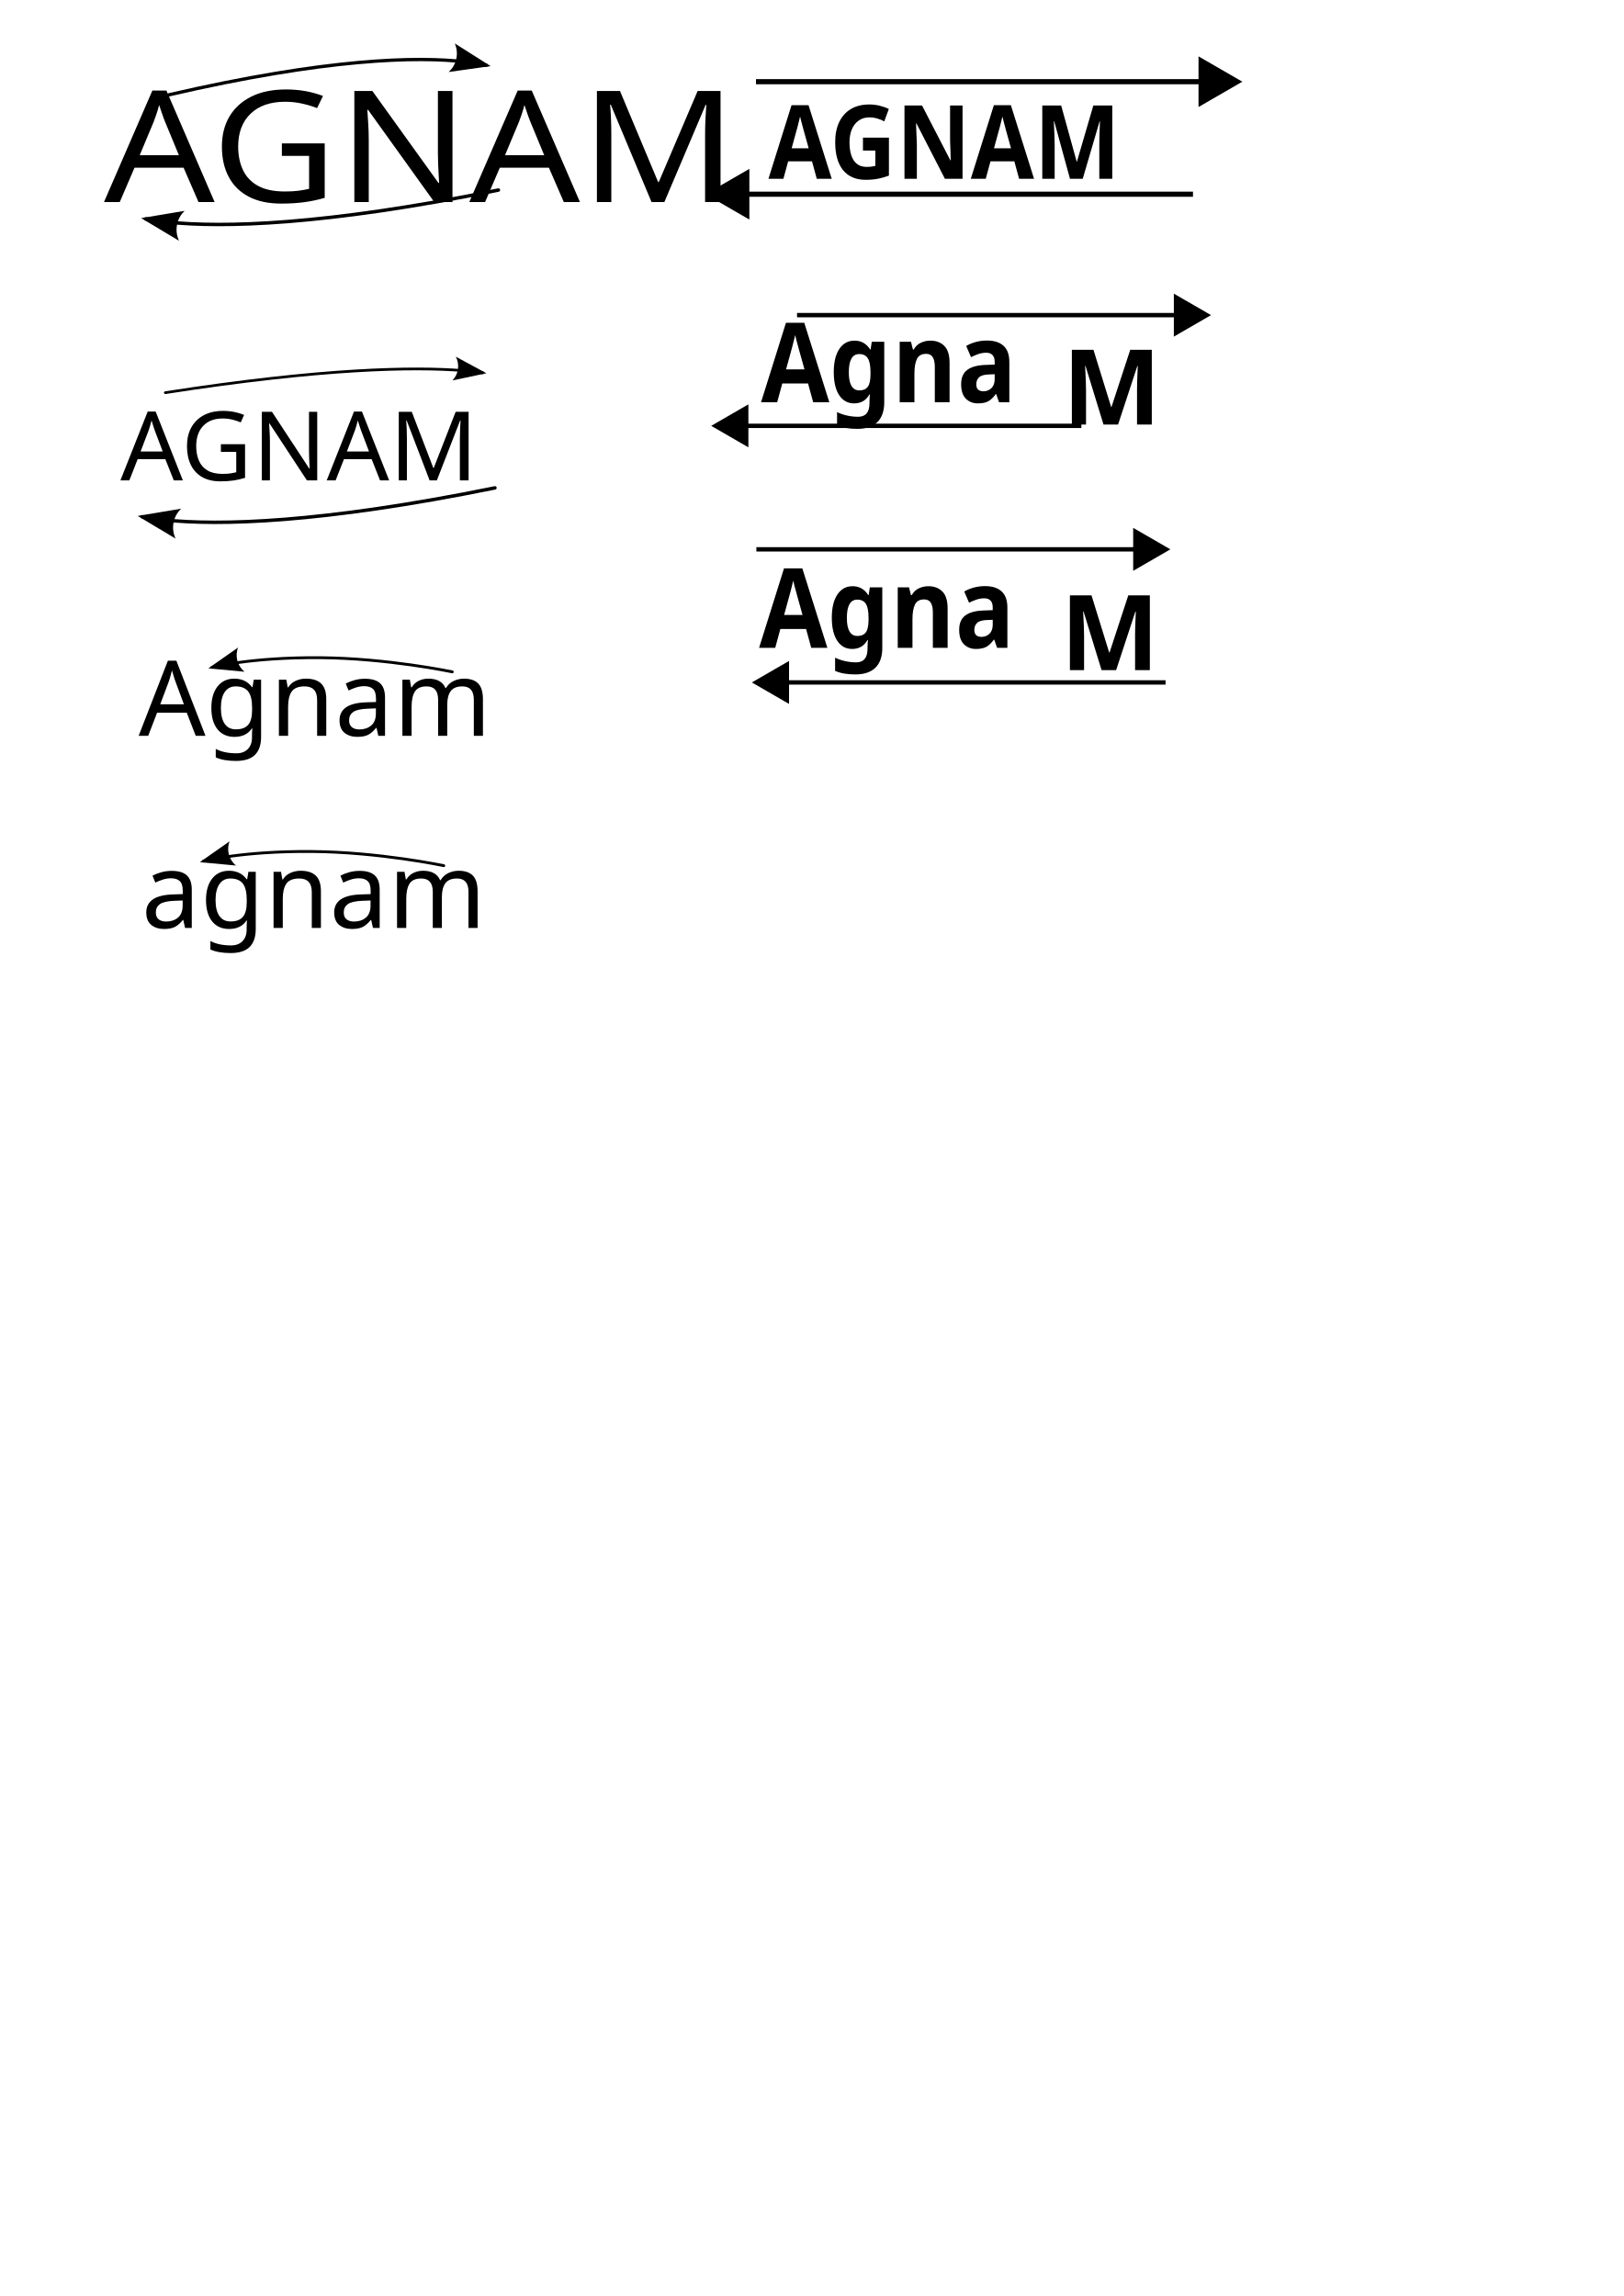
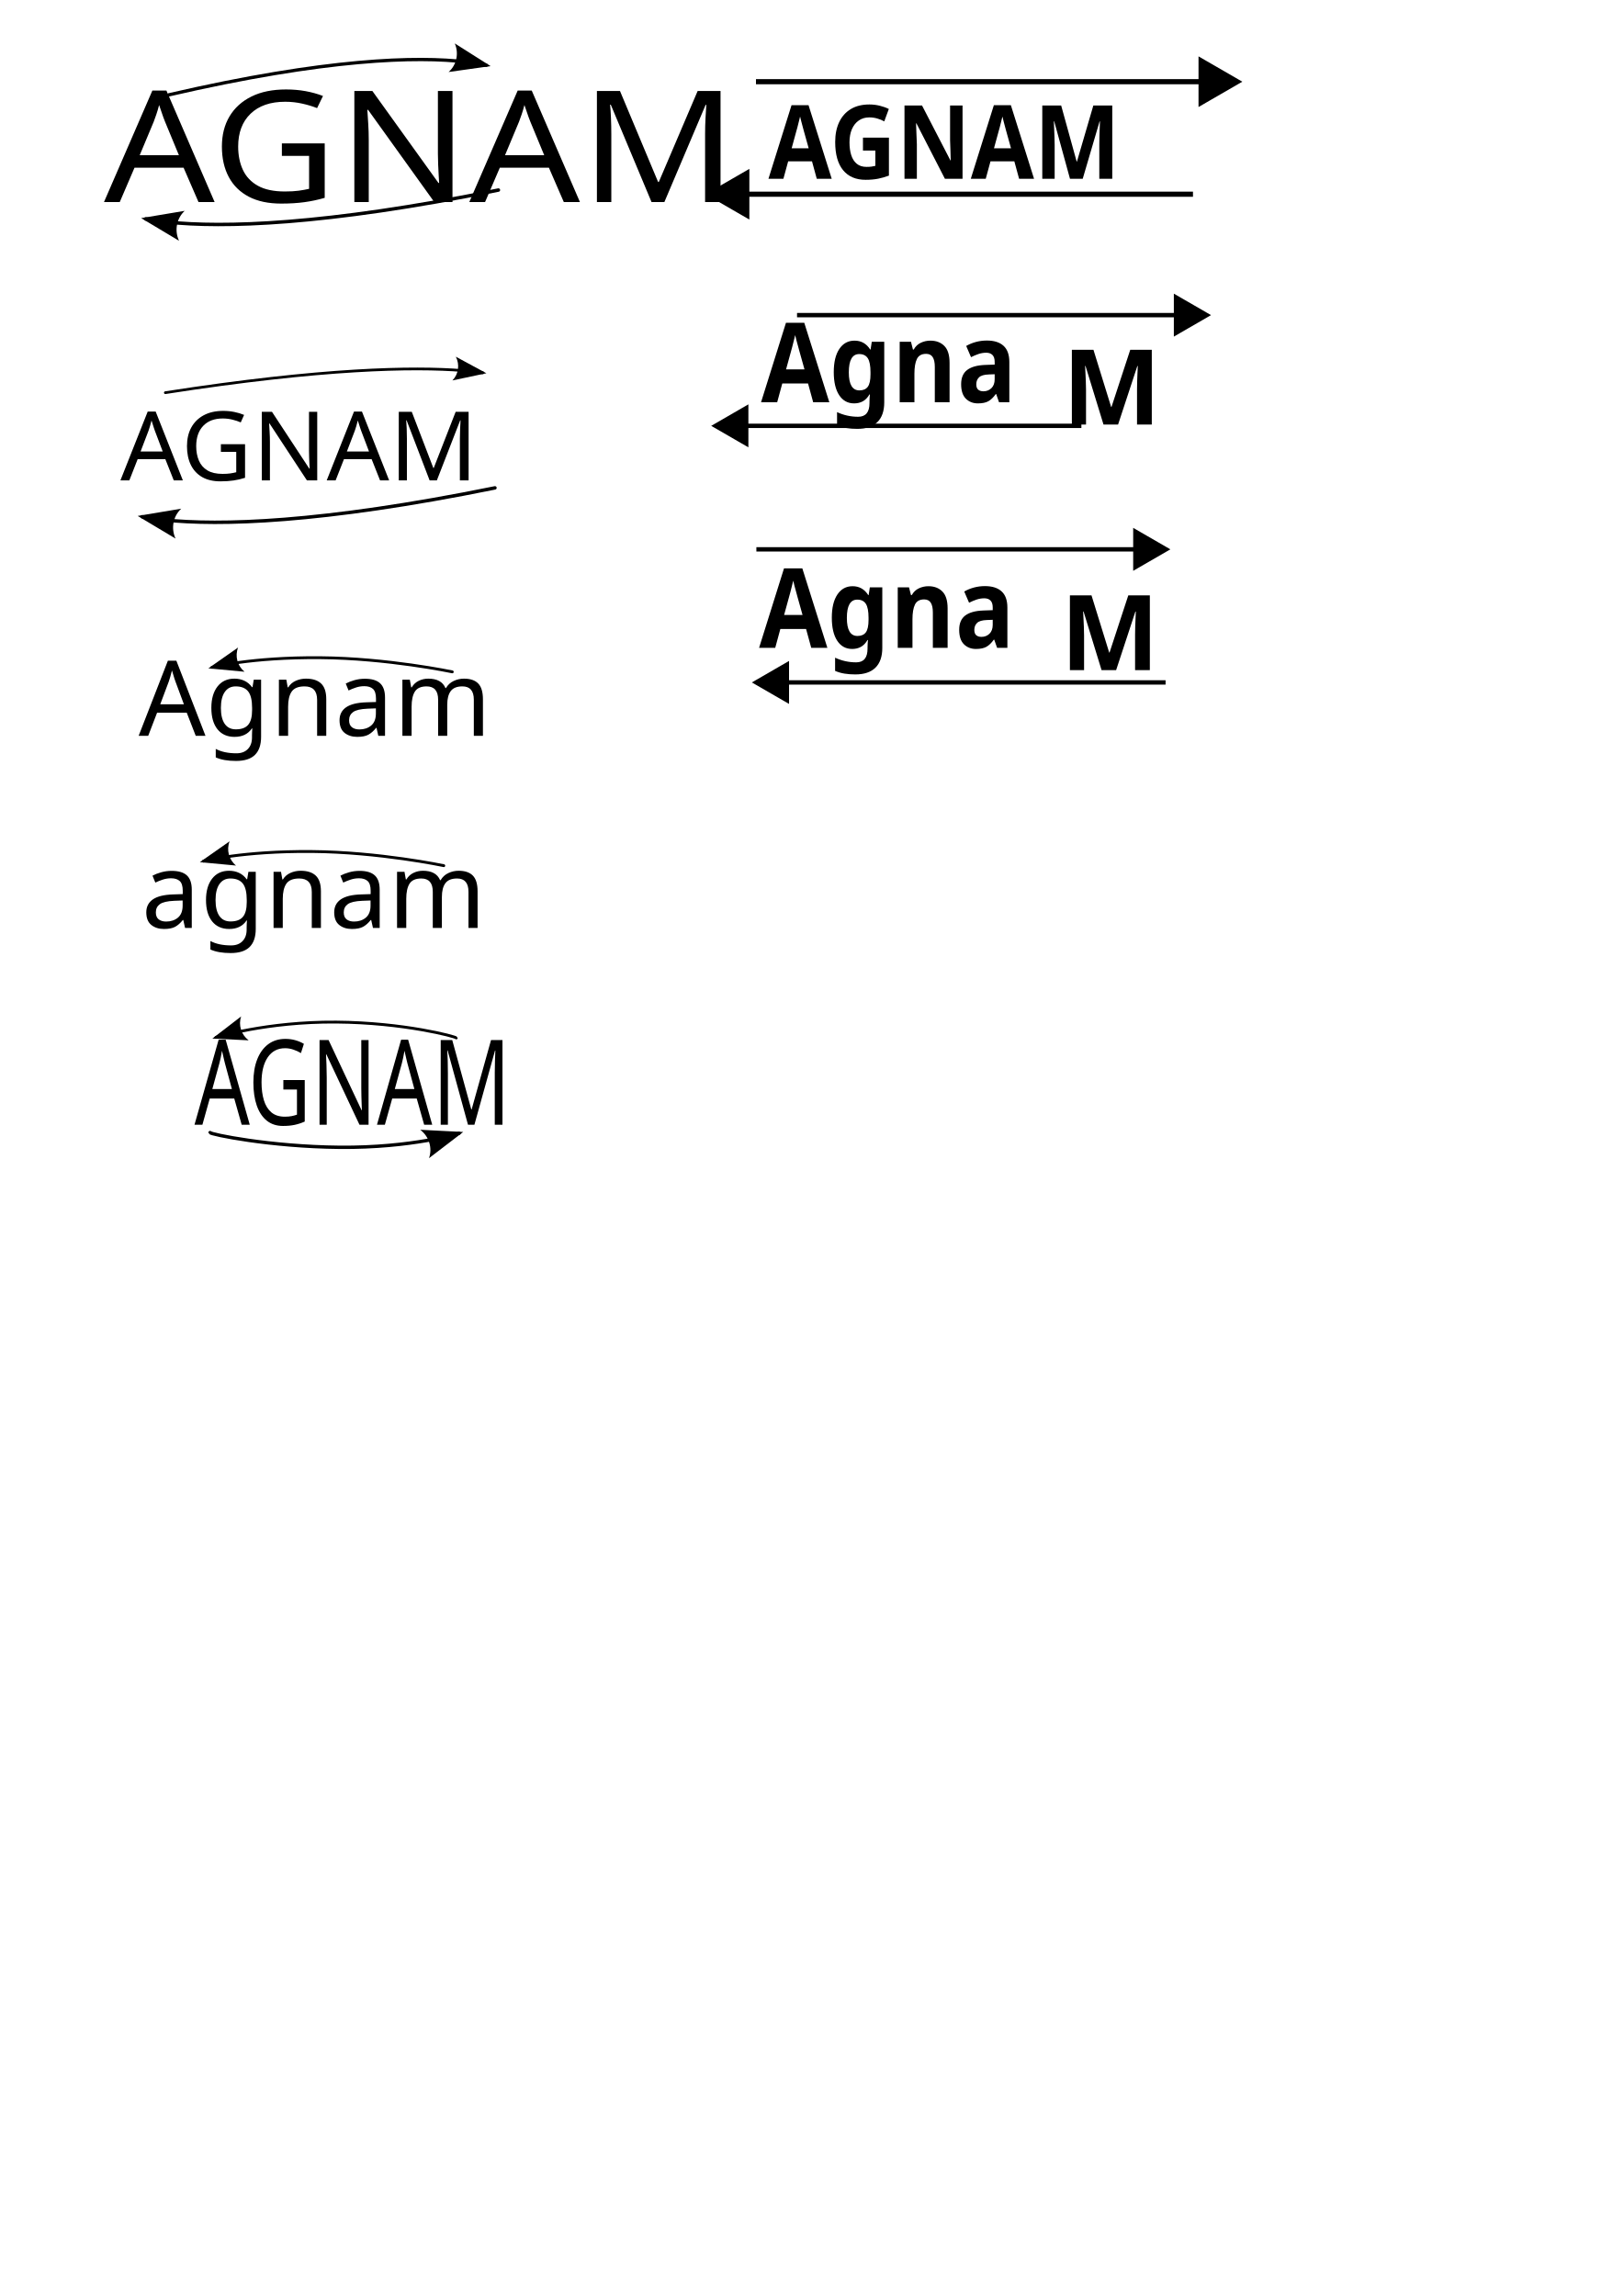
<svg xmlns="http://www.w3.org/2000/svg" width="744.094" height="1052.362" id="svg2" version="1.1">
  <defs id="defs4">
    <marker orient="auto" refY="0.0" refX="0.0" id="TriangleInL" style="overflow:visible">
      <path id="path3916" d="M 5.77,0.0 L -2.88,5.0 L -2.88,-5.0 L 5.77,0.0 z " style="fill-rule:evenodd;stroke:#000000;stroke-width:1.0pt;marker-start:none" transform="scale(-0.8)" />
    </marker>
    <marker orient="auto" refY="0.0" refX="0.0" id="Arrow2Sstart" style="overflow:visible">
      <path id="path3812" style="font-size:12.0;fill-rule:evenodd;stroke-width:0.625;stroke-linejoin:round" d="M 8.719,4.034 L -2.207,0.016 L 8.719,-4.002 C 6.973,-1.63 6.983,1.616 8.719,4.034 z " transform="scale(0.3) translate(-2.3,0)" />
    </marker>
    <marker orient="auto" refY="0.0" refX="0.0" id="Arrow1Lend" style="overflow:visible;">
      <path id="path3785" d="M 0.0,0.0 L 5.0,-5.0 L -12.5,0.0 L 5.0,5.0 L 0.0,0.0 z " style="fill-rule:evenodd;stroke:#000000;stroke-width:1.0pt;marker-start:none;" transform="scale(0.8) rotate(180) translate(12.5,0)" />
    </marker>
    <marker orient="auto" refY="0.0" refX="0.0" id="Arrow2Lstart" style="overflow:visible">
      <path id="path3800" style="font-size:12.0;fill-rule:evenodd;stroke-width:0.625;stroke-linejoin:round" d="M 8.719,4.034 L -2.207,0.016 L 8.719,-4.002 C 6.973,-1.63 6.983,1.616 8.719,4.034 z " transform="scale(1.1) translate(1,0)" />
    </marker>
    <marker orient="auto" refY="0.0" refX="0.0" id="Arrow1Lstart" style="overflow:visible">
      <path id="path3782" d="M 0.0,0.0 L 5.0,-5.0 L -12.5,0.0 L 5.0,5.0 L 0.0,0.0 z " style="fill-rule:evenodd;stroke:#000000;stroke-width:1.0pt;marker-start:none" transform="scale(0.8) translate(12.5,0)" />
    </marker>
    <marker orient="auto" refY="0.0" refX="0.0" id="Arrow2Lend" style="overflow:visible;">
      <path id="path3803" style="font-size:12.0;fill-rule:evenodd;stroke-width:0.625;stroke-linejoin:round;" d="M 8.719,4.034 L -2.207,0.016 L 8.719,-4.002 C 6.973,-1.63 6.983,1.616 8.719,4.034 z " transform="scale(1.1) rotate(180) translate(1,0)" />
    </marker>
  </defs>
  <g id="layer1">
    <flowRoot xml:space="preserve" id="flowRoot2989" style="fill:black;stroke:none;stroke-opacity:1;stroke-width:1px;stroke-linejoin:miter;stroke-linecap:butt;fill-opacity:1;font-family:Sans;font-style:normal;font-weight:normal;font-size:40px;line-height:125%;letter-spacing:0px;word-spacing:0px">
      <flowRegion id="flowRegion2991">
        <rect id="rect2993" width="178.722" height="68.335" x="7.885" y="20.112" />
      </flowRegion>
      <flowPara id="flowPara2995" />
    </flowRoot>
    <g id="g12104">
      <text transform="scale(1.055837,0.9471164)" id="text2985" y="97.774" x="45.137" style="font-size:75.254px;font-style:normal;font-weight:normal;line-height:125%;letter-spacing:0px;word-spacing:0px;fill:#000000;fill-opacity:1;stroke:none;font-family:Nanum Pen Script;-inkscape-font-specification:Nanum Pen Script;font-stretch:normal;font-variant:normal" xml:space="preserve">
        <tspan style="-inkscape-font-specification:Nanum Pen Script;font-family:Nanum Pen Script;font-weight:normal;font-style:normal;font-stretch:normal;font-variant:normal" y="97.774" x="45.137" id="tspan2987">AGNAM</tspan>
      </text>
      <path id="path8519" d="m 66.756,100.334 c 2.899,0.548 6.277,1.049 10.178,1.46 25.018,2.633 71.568,1.547 151.474,-14.687" style="fill:none;stroke:#000000;stroke-width:1.579;stroke-linecap:round;stroke-linejoin:miter;stroke-miterlimit:4;stroke-opacity:1;stroke-dasharray:none;marker-start:url(#Arrow2Lstart);marker-end:none" />
      <path style="fill:none;stroke:#000000;stroke-width:1.518;stroke-linecap:round;stroke-linejoin:miter;stroke-miterlimit:4;stroke-opacity:1;stroke-dasharray:none;marker-start:url(#Arrow2Lstart);marker-end:none" d="m 222.849,29.9 c -2.609,-0.563 -5.649,-1.077 -9.161,-1.498 C 191.171,25.7 149.274,26.815 77.356,43.475" id="path11071" />
    </g>
    <g id="g12110">
      <text xml:space="preserve" style="font-size:44.437px;font-style:normal;font-variant:normal;font-weight:normal;font-stretch:normal;text-align:start;line-height:125%;letter-spacing:0px;word-spacing:0px;writing-mode:lr-tb;text-anchor:start;fill:#000000;fill-opacity:1;stroke:none;font-family:Hiragino Maru Gothic Pro;-inkscape-font-specification:Hiragino Maru Gothic Pro" x="54.65" y="222.334" id="text11091" transform="scale(1.009745,0.9903487)">
        <tspan id="tspan11093" x="54.65" y="222.334" style="font-size:44.437px;font-style:normal;font-variant:normal;font-weight:normal;font-stretch:normal;text-align:start;line-height:125%;writing-mode:lr-tb;text-anchor:start;font-family:Hiragino Maru Gothic Pro;-inkscape-font-specification:Hiragino Maru Gothic Pro">AGNAM</tspan>
      </text>
      <path style="fill:none;stroke:#000000;stroke-width:1.579;stroke-linecap:round;stroke-linejoin:miter;stroke-miterlimit:4;stroke-opacity:1;stroke-dasharray:none;marker-start:url(#Arrow2Lstart);marker-end:none" d="m 65.169,236.842 c 2.899,0.548 6.277,1.049 10.178,1.46 25.018,2.633 71.568,1.547 151.474,-14.687" id="path11095" />
      <path id="path11097" d="m 221.262,170.862 c -2.609,-0.378 -5.649,-0.723 -9.161,-1.007 -22.517,-1.816 -64.414,-1.066 -136.332,10.127" style="fill:none;stroke:#000000;stroke-width:1.244;stroke-linecap:round;stroke-linejoin:miter;stroke-miterlimit:4;stroke-opacity:1;stroke-dasharray:none;marker-start:url(#Arrow2Lstart);marker-end:none" />
    </g>
    <g id="g12141">
      <text xml:space="preserve" style="font-size:44.466px;font-style:normal;font-variant:normal;font-weight:800;font-stretch:normal;text-align:start;line-height:125%;letter-spacing:0px;word-spacing:0px;writing-mode:lr-tb;text-anchor:start;fill:#000000;fill-opacity:1;stroke:none;font-family:Hiragino Kaku Gothic Std;-inkscape-font-specification:Hiragino Kaku Gothic Std Ultra-Bold" x="372.715" y="77.43" id="text11122" transform="scale(0.9448423,1.058378)">
        <tspan id="tspan11124" x="372.715" y="77.43" style="font-size:44.466px;font-style:normal;font-variant:normal;font-weight:800;font-stretch:normal;text-align:start;line-height:125%;writing-mode:lr-tb;text-anchor:start;font-family:Hiragino Kaku Gothic Std;-inkscape-font-specification:Hiragino Kaku Gothic Std Ultra-Bold">AGNAM</tspan>
      </text>
      <path id="path11900" d="m 336.718,89.015 209.989,0" style="fill:none;stroke:#000000;stroke-width:2.359;stroke-linecap:butt;stroke-linejoin:miter;stroke-miterlimit:4;stroke-opacity:1;stroke-dasharray:none;marker-start:url(#TriangleInL)" />
      <path style="fill:none;stroke:#000000;stroke-width:2.357;stroke-linecap:butt;stroke-linejoin:miter;stroke-miterlimit:4;stroke-opacity:1;stroke-dasharray:none;marker-start:url(#TriangleInL)" d="m 555.933,37.443 -209.492,0" id="path12094" />
    </g>
    <g id="g12147" transform="translate(-3.398058,102.4272)" />
    <g id="g12189">
      <text xml:space="preserve" style="font-size:44.466px;font-style:normal;font-variant:normal;font-weight:800;font-stretch:normal;text-align:start;line-height:125%;letter-spacing:0px;word-spacing:0px;writing-mode:lr-tb;text-anchor:start;fill:#000000;fill-opacity:1;stroke:none;font-family:Hiragino Kaku Gothic Std;-inkscape-font-specification:Hiragino Kaku Gothic Std Ultra-Bold" x="372.715" y="77.43" id="text12149" transform="matrix(0.9448423,0,0,1.058378,-3.398058,102.4272)">
        <tspan id="tspan12157" x="372.715" y="77.43" style="font-size:48px;font-style:normal;font-variant:normal;font-weight:800;font-stretch:normal;text-align:start;line-height:125%;writing-mode:lr-tb;text-anchor:start;font-family:Hiragino Kaku Gothic Std;-inkscape-font-specification:Hiragino Kaku Gothic Std Ultra-Bold">Agna</tspan>
      </text>
      <path id="path12153" d="m 337.29,195.182 2.83,0 10.68,0 18.447,0 126.319,0" style="fill:none;stroke:#000000;stroke-width:2;stroke-linecap:butt;stroke-linejoin:miter;stroke-miterlimit:4;stroke-opacity:1;stroke-dasharray:none;marker-start:url(#TriangleInL)" />
      <path style="fill:none;stroke:#000000;stroke-width:2;stroke-linecap:butt;stroke-linejoin:miter;stroke-miterlimit:4;stroke-opacity:1;stroke-dasharray:none;marker-start:url(#TriangleInL)" d="m 547.01,42.01 -178.355,0" id="path12155" transform="translate(-3.398058,102.4272)" />
      <text id="text12165" y="194.595" x="486.893" style="font-size:40px;font-style:normal;font-weight:normal;line-height:125%;letter-spacing:0px;word-spacing:0px;fill:#000000;fill-opacity:1;stroke:none;font-family:Sans" xml:space="preserve">
        <tspan style="font-size:48px;font-style:normal;font-variant:normal;font-weight:800;font-stretch:normal;text-align:start;line-height:125%;writing-mode:lr-tb;text-anchor:start;font-family:Hiragino Kaku Gothic Std;-inkscape-font-specification:Hiragino Kaku Gothic Std Ultra-Bold" y="194.595" x="486.893" id="tspan12167">M</tspan>
      </text>
    </g>
    <g transform="translate(-2.393162,112.6496)" id="g12217">
      <path style="fill:none;stroke:#000000;stroke-width:2;stroke-linecap:butt;stroke-linejoin:miter;stroke-miterlimit:4;stroke-opacity:1;stroke-dasharray:none;marker-start:url(#TriangleInL)" d="m 358.314,200.139 3.187,0 12.026,0 20.772,0 142.242,0" id="path12203" />
      <path id="path12205" d="m 527.373,139.139 -178.355,0" style="fill:none;stroke:#000000;stroke-width:2;stroke-linecap:butt;stroke-linejoin:miter;stroke-miterlimit:4;stroke-opacity:1;stroke-dasharray:none;marker-start:url(#TriangleInL)" />
      <g id="g12211" transform="translate(1.498792,-0.0927124)">
        <text xml:space="preserve" style="font-size:44.466px;font-style:normal;font-variant:normal;font-weight:800;font-stretch:normal;text-align:start;line-height:125%;letter-spacing:0px;word-spacing:0px;writing-mode:lr-tb;text-anchor:start;fill:#000000;fill-opacity:1;stroke:none;font-family:Hiragino Kaku Gothic Std;-inkscape-font-specification:Hiragino Kaku Gothic Std Ultra-Bold" x="372.715" y="77.43" id="text12199" transform="matrix(0.9448423,0,0,1.058378,-3.398058,102.4272)">
          <tspan id="tspan12201" x="372.715" y="77.43" style="font-size:48px;font-style:normal;font-variant:normal;font-weight:800;font-stretch:normal;text-align:start;line-height:125%;writing-mode:lr-tb;text-anchor:start;font-family:Hiragino Kaku Gothic Std;-inkscape-font-specification:Hiragino Kaku Gothic Std Ultra-Bold">Agna</tspan>
        </text>
        <text id="text12207" y="194.595" x="486.893" style="font-size:40px;font-style:normal;font-weight:normal;line-height:125%;letter-spacing:0px;word-spacing:0px;fill:#000000;fill-opacity:1;stroke:none;font-family:Sans" xml:space="preserve">
          <tspan style="font-size:48px;font-style:normal;font-variant:normal;font-weight:800;font-stretch:normal;text-align:start;line-height:125%;writing-mode:lr-tb;text-anchor:start;font-family:Hiragino Kaku Gothic Std;-inkscape-font-specification:Hiragino Kaku Gothic Std Ultra-Bold" y="194.595" x="486.893" id="tspan12209">M</tspan>
        </text>
      </g>
    </g>
    <g id="g4428">
      <text xml:space="preserve" style="font-size:48px;font-style:normal;font-variant:normal;font-weight:normal;font-stretch:normal;text-align:start;line-height:125%;letter-spacing:0px;word-spacing:0px;writing-mode:lr-tb;text-anchor:start;fill:#000000;fill-opacity:1;stroke:none;font-family:Arial Black;-inkscape-font-specification:'Arial Black,'" x="63.542" y="337.258" id="text12226">
        <tspan id="tspan12228" x="63.542" y="337.258">Agnam</tspan>
      </text>
      <path id="path3036" d="m 97.143,305.869 c 0,0 17.662,-4.675 49.61,-4.416 30.908,0.251 60.519,6.494 60.519,6.494" style="fill:none;stroke:#000000;stroke-width:1.3;stroke-linecap:round;stroke-linejoin:round;stroke-opacity:1;stroke-miterlimit:2;stroke-dasharray:none;marker-start:url(#Arrow2Lstart);marker-mid:none;stroke-dashoffset:0" />
    </g>
    <g id="g4433" transform="translate(-4.415584,76.88312)">
      <g id="g4441" transform="translate(-5.194805,11.42857)">
        <text xml:space="preserve" style="font-size:48px;font-style:normal;font-variant:normal;font-weight:normal;font-stretch:normal;text-align:start;line-height:125%;letter-spacing:0px;word-spacing:0px;writing-mode:lr-tb;text-anchor:start;fill:#000000;fill-opacity:1;stroke:none;font-family:Arial Black;-inkscape-font-specification:'Arial Black,'" x="74.451" y="336.998" id="text4435">
          <tspan id="tspan4437" x="74.451" y="336.998">agnam</tspan>
        </text>
        <path id="path4439" d="m 102.857,306.388 c 0,0 17.662,-4.675 49.61,-4.416 30.908,0.251 60.519,6.494 60.519,6.494" style="fill:none;stroke:#000000;stroke-width:1.3;stroke-linecap:round;stroke-linejoin:round;stroke-miterlimit:2;stroke-opacity:1;stroke-dasharray:none;stroke-dashoffset:0;marker-start:url(#Arrow2Lstart);marker-mid:none" />
      </g>
    </g>
+     <g transform="translate(-4.935065,142.5974)" id="g4479">
+       <g transform="translate(2.337662,9.610389)" id="g4481">
+         <g id="g3047" transform="translate(-4.675325,10.38961)">
+           <path id="path4487" d="m 106.234,312.882 c 0,0 23.117,-7.239 55.065,-7.013 30.908,0.219 55.065,6.691 55.065,7.273" style="fill:none;stroke:#000000;stroke-width:1.3;stroke-linecap:round;stroke-linejoin:round;stroke-miterlimit:2;stroke-opacity:1;stroke-dasharray:none;stroke-dashoffset:0;marker-start:url(#Arrow2Lstart);marker-mid:none" />
+           <text transform="scale(0.8543828,1.170435)" id="text4489" y="301.536" x="112.837" style="font-size:37.432px;font-style:normal;font-variant:normal;font-weight:normal;font-stretch:normal;text-align:start;line-height:125%;letter-spacing:0px;word-spacing:0px;writing-mode:lr-tb;text-anchor:start;fill:#000000;fill-opacity:1;stroke:none;font-family:Arial Black;-inkscape-font-specification:'Arial Black,'" xml:space="preserve">
+             <tspan style="font-size:46.452px;font-style:normal;font-variant:normal;font-weight:normal;font-stretch:normal;text-align:start;line-height:125%;writing-mode:lr-tb;text-anchor:start;font-family:Bauhaus 93;-inkscape-font-specification:'Bauhaus 93,'" y="301.536" x="112.837" id="tspan4491">AGNAM</tspan>
+           </text>
+           <path style="fill:none;stroke:#000000;stroke-width:1.541;stroke-linecap:round;stroke-linejoin:round;stroke-miterlimit:2;stroke-opacity:1;stroke-dasharray:none;stroke-dashoffset:0;marker-start:url(#Arrow2Lstart);marker-mid:none" d="m 217.606,356.87 c 0,0 -21.581,6.704 -54.707,6.397 -32.048,-0.297 -59.244,-5.96 -59.37,-6.75" id="path3045" />
+         </g>
+       </g>
+     </g>
  </g>
</svg>
